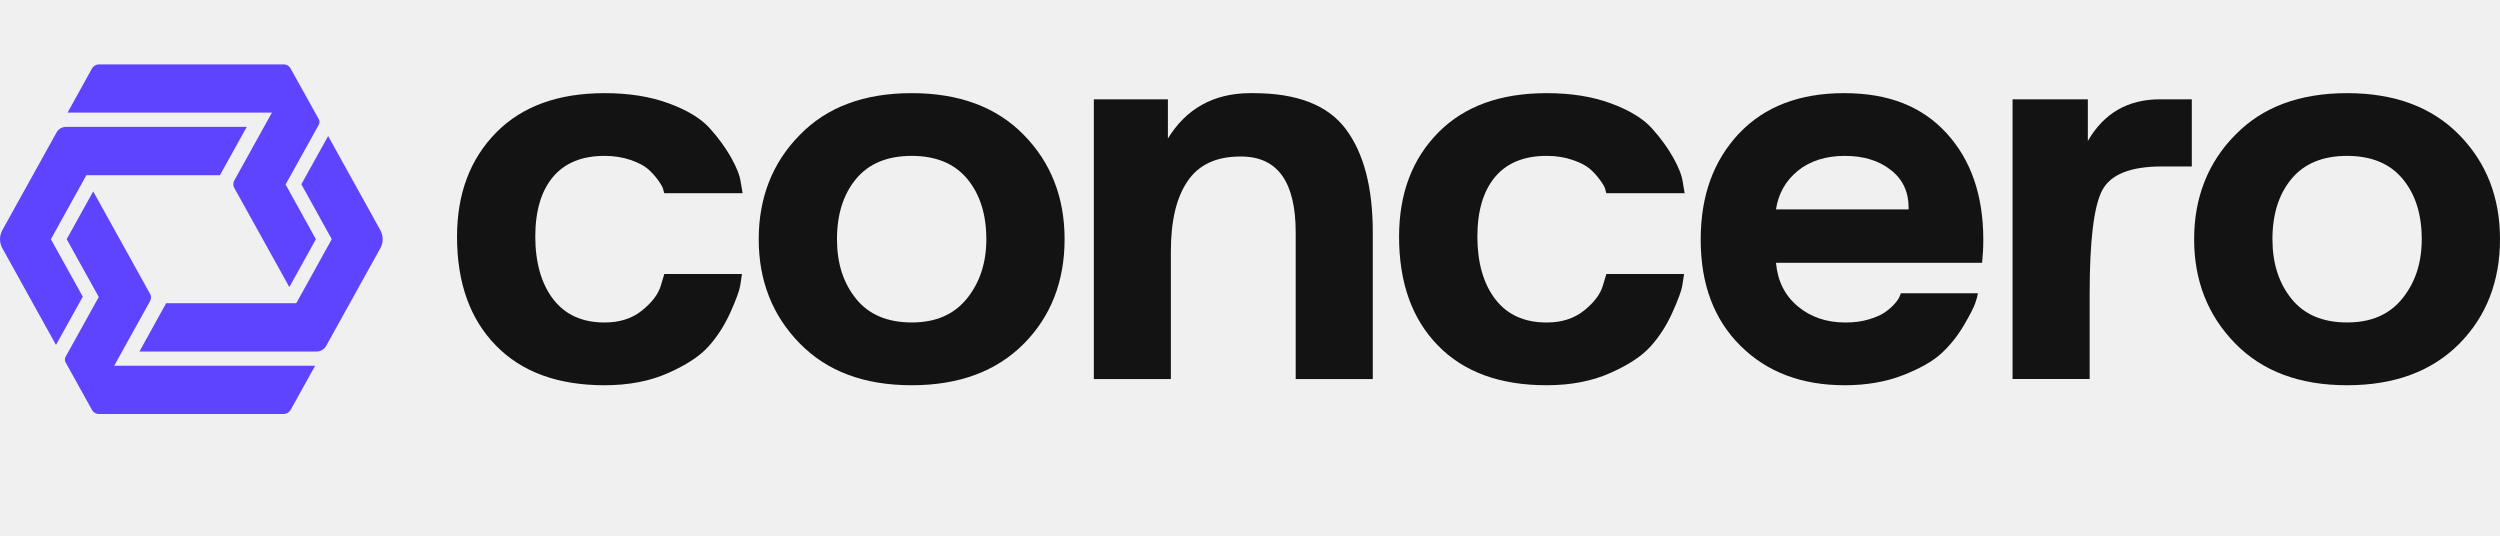
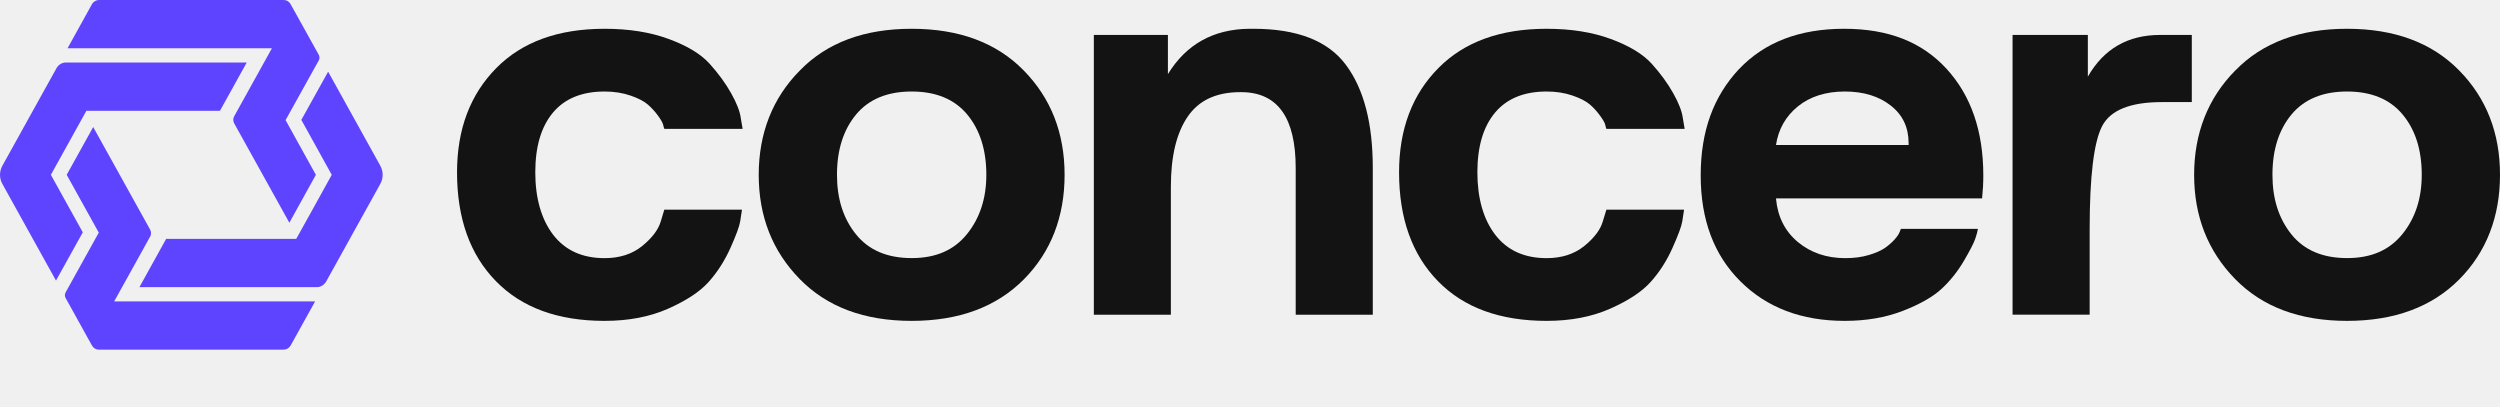
- <svg xmlns="http://www.w3.org/2000/svg" width="14" height="3" viewBox="0 0 43 7" fill="none">
+ <svg xmlns="http://www.w3.org/2000/svg" width="43" height="7" viewBox="0 0 43 7" fill="none">
  <g clip-path="url(#clip0_43058_2450)">
    <path d="M8.539 1.168C8.984 0.719 9.604 0.495 10.399 0.495C10.817 0.495 11.185 0.553 11.503 0.671C11.822 0.788 12.056 0.931 12.207 1.098C12.358 1.266 12.481 1.435 12.577 1.606C12.673 1.777 12.728 1.92 12.742 2.034L12.773 2.216H11.427C11.42 2.201 11.413 2.178 11.406 2.146C11.399 2.114 11.37 2.062 11.319 1.991C11.267 1.92 11.209 1.856 11.144 1.799C11.079 1.742 10.979 1.69 10.846 1.644C10.712 1.598 10.563 1.574 10.399 1.574C10.008 1.574 9.712 1.696 9.51 1.938C9.308 2.18 9.207 2.522 9.207 2.964C9.207 3.406 9.31 3.771 9.515 4.039C9.721 4.306 10.015 4.44 10.399 4.44C10.659 4.44 10.875 4.37 11.046 4.231C11.217 4.092 11.323 3.951 11.365 3.809L11.426 3.606H12.762C12.755 3.655 12.745 3.723 12.731 3.809C12.717 3.894 12.661 4.048 12.562 4.268C12.462 4.489 12.337 4.684 12.187 4.851C12.036 5.019 11.803 5.172 11.488 5.311C11.173 5.45 10.81 5.519 10.399 5.519C9.597 5.519 8.974 5.292 8.529 4.835C8.083 4.379 7.861 3.755 7.861 2.964C7.861 2.223 8.087 1.624 8.539 1.168Z" fill="#131313" />
    <path d="M13.759 1.211C14.225 0.733 14.865 0.495 15.68 0.495C16.496 0.495 17.138 0.733 17.607 1.211C18.076 1.688 18.311 2.287 18.311 3.007C18.311 3.727 18.078 4.332 17.612 4.803C17.139 5.28 16.495 5.519 15.68 5.519C14.865 5.519 14.223 5.279 13.754 4.798C13.284 4.317 13.05 3.72 13.05 3.007C13.05 2.294 13.286 1.688 13.759 1.211ZM14.396 3.007C14.396 3.42 14.505 3.762 14.725 4.033C14.944 4.304 15.263 4.439 15.681 4.439C16.099 4.439 16.408 4.302 16.631 4.028C16.853 3.753 16.965 3.413 16.965 3.007C16.965 2.579 16.855 2.233 16.636 1.969C16.417 1.706 16.098 1.574 15.681 1.574C15.263 1.574 14.944 1.706 14.725 1.969C14.506 2.233 14.396 2.579 14.396 3.007Z" fill="#131313" />
    <path d="M20.088 0.601V1.275C20.403 0.762 20.869 0.502 21.485 0.495H21.557C22.311 0.495 22.841 0.701 23.149 1.115C23.458 1.528 23.612 2.12 23.612 2.89V5.413H22.286V2.89C22.286 2.027 21.978 1.592 21.362 1.585H21.331C20.92 1.585 20.618 1.726 20.427 2.008C20.235 2.289 20.139 2.69 20.139 3.211V5.413H18.814V0.601H20.088H20.088Z" fill="#131313" />
    <path d="M24.743 1.168C25.188 0.719 25.808 0.495 26.602 0.495C27.02 0.495 27.389 0.553 27.707 0.671C28.025 0.788 28.26 0.931 28.411 1.098C28.562 1.266 28.685 1.435 28.781 1.606C28.877 1.777 28.931 1.92 28.945 2.034L28.976 2.216H27.63C27.623 2.201 27.616 2.178 27.61 2.146C27.603 2.114 27.574 2.062 27.522 1.991C27.471 1.92 27.413 1.856 27.348 1.799C27.282 1.742 27.183 1.69 27.049 1.644C26.916 1.598 26.767 1.574 26.602 1.574C26.212 1.574 25.916 1.696 25.714 1.938C25.512 2.18 25.411 2.522 25.411 2.964C25.411 3.406 25.513 3.771 25.719 4.039C25.924 4.306 26.219 4.44 26.602 4.44C26.863 4.44 27.078 4.37 27.25 4.231C27.421 4.092 27.527 3.951 27.568 3.809L27.63 3.606H28.966C28.959 3.655 28.948 3.723 28.935 3.809C28.921 3.894 28.864 4.048 28.765 4.268C28.666 4.489 28.541 4.684 28.39 4.851C28.239 5.019 28.006 5.172 27.691 5.311C27.376 5.45 27.013 5.519 26.602 5.519C25.801 5.519 25.177 5.292 24.732 4.835C24.287 4.379 24.064 3.755 24.064 2.964C24.064 2.223 24.29 1.624 24.743 1.168H24.743Z" fill="#131313" />
    <path d="M29.91 1.19C30.349 0.726 30.951 0.495 31.719 0.495C32.486 0.495 33.059 0.724 33.481 1.184C33.902 1.644 34.113 2.255 34.113 3.018C34.113 3.146 34.106 3.278 34.092 3.413H30.547C30.575 3.727 30.7 3.976 30.922 4.162C31.145 4.347 31.417 4.44 31.739 4.44C31.89 4.44 32.025 4.422 32.145 4.386C32.265 4.35 32.357 4.309 32.423 4.263C32.488 4.217 32.542 4.169 32.587 4.119C32.631 4.069 32.661 4.026 32.674 3.99L32.695 3.937H34.02C34.014 3.98 33.998 4.037 33.974 4.108C33.95 4.179 33.885 4.306 33.779 4.487C33.672 4.669 33.544 4.83 33.394 4.969C33.243 5.108 33.02 5.234 32.726 5.348C32.431 5.462 32.099 5.519 31.729 5.519C30.989 5.519 30.391 5.293 29.936 4.84C29.48 4.388 29.252 3.78 29.252 3.017C29.252 2.255 29.471 1.66 29.91 1.189L29.91 1.19ZM32.828 2.494V2.462C32.828 2.191 32.726 1.975 32.52 1.815C32.315 1.654 32.051 1.574 31.729 1.574C31.407 1.574 31.131 1.66 30.922 1.831C30.713 2.002 30.588 2.223 30.547 2.494H32.828H32.828Z" fill="#131313" />
    <path d="M34.616 0.601H35.911V1.318C36.185 0.84 36.599 0.601 37.154 0.601H37.699V1.756H37.185C36.644 1.756 36.301 1.893 36.157 2.168C36.014 2.442 35.942 3.035 35.942 3.948V5.412H34.616V0.601Z" fill="#131313" />
    <path d="M38.449 1.211C38.914 0.733 39.555 0.495 40.37 0.495C41.185 0.495 41.827 0.733 42.297 1.211C42.766 1.688 43 2.287 43 3.007C43 3.727 42.767 4.332 42.302 4.803C41.829 5.28 41.185 5.519 40.37 5.519C39.555 5.519 38.912 5.279 38.443 4.798C37.974 4.317 37.739 3.72 37.739 3.007C37.739 2.294 37.976 1.688 38.448 1.211H38.449ZM39.086 3.007C39.086 3.42 39.195 3.762 39.414 4.033C39.633 4.304 39.952 4.439 40.37 4.439C40.788 4.439 41.097 4.302 41.32 4.028C41.543 3.753 41.654 3.413 41.654 3.007C41.654 2.579 41.545 2.233 41.325 1.969C41.106 1.706 40.787 1.574 40.37 1.574C39.952 1.574 39.633 1.706 39.414 1.969C39.195 2.233 39.086 2.579 39.086 3.007V3.007Z" fill="#131313" />
    <path d="M4.677 0.83H1.162L1.581 0.073C1.606 0.028 1.654 0 1.703 0H4.882C4.93 0 4.974 0.027 4.997 0.069L5.483 0.943C5.499 0.972 5.499 1.009 5.483 1.039L4.912 2.066L5.433 3.007L4.977 3.831L4.028 2.122C4.007 2.084 4.007 2.038 4.028 2L4.677 0.83L4.677 0.83ZM1.128 5.125L1.583 5.945C1.607 5.987 1.652 6.014 1.699 6.014H4.877C4.928 6.014 4.974 5.987 5 5.941L5.42 5.184H1.964L2.582 4.07C2.603 4.033 2.603 3.986 2.582 3.949L1.603 2.185L1.147 3.007L1.699 4.001L1.128 5.03C1.112 5.06 1.112 5.097 1.128 5.125V5.125Z" fill="#5E43FF" />
    <path d="M2.398 4.939H5.448C5.515 4.939 5.577 4.901 5.611 4.84L6.542 3.162C6.595 3.066 6.595 2.948 6.542 2.852L5.644 1.233L5.183 2.062L5.706 3.007L5.379 3.598L5.113 4.077L5.095 4.108H2.858L2.398 4.939Z" fill="#5E43FF" />
    <path d="M0.04 3.162L0.963 4.826L1.424 3.996L0.875 3.007L1.467 1.94L1.486 1.906H3.783L4.244 1.075H1.134C1.067 1.075 1.004 1.113 0.971 1.174L0.04 2.852C-0.013 2.948 -0.013 3.066 0.04 3.162Z" fill="#5E43FF" />
  </g>
  <defs>
    <clipPath id="clip0_43058_2450">
      <rect width="43" height="6.014" fill="white" />
    </clipPath>
  </defs>
</svg>
